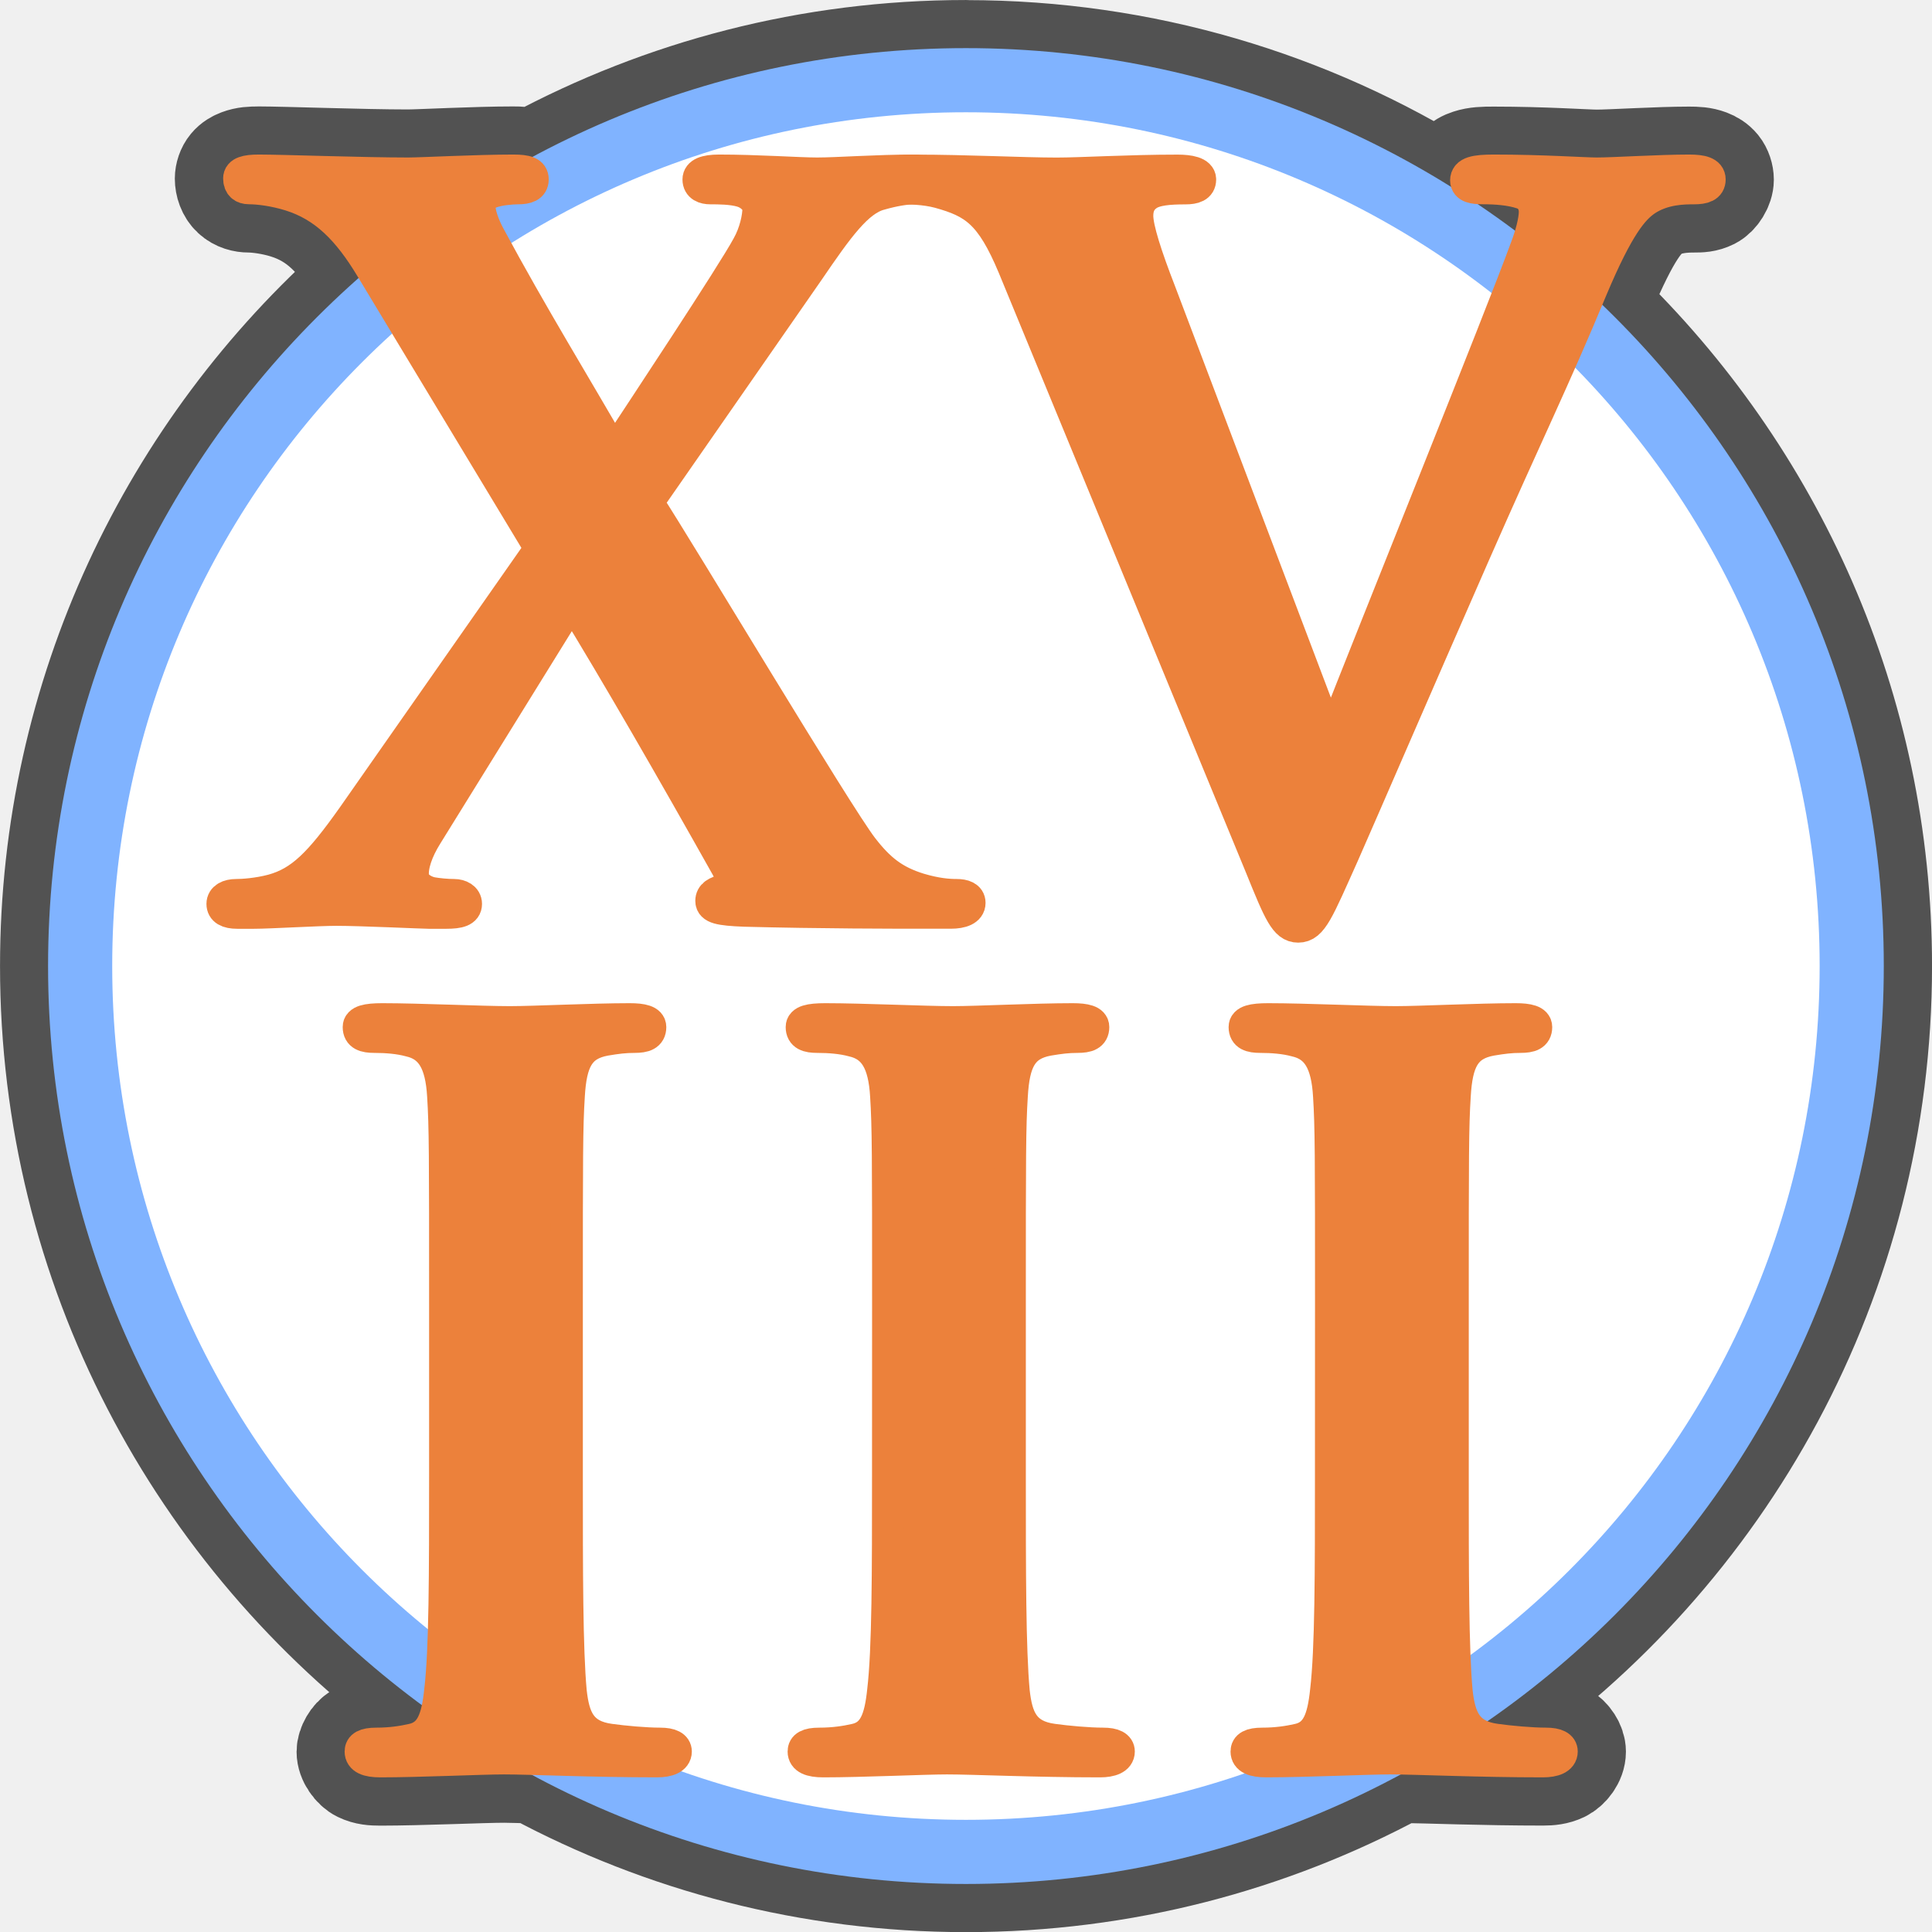
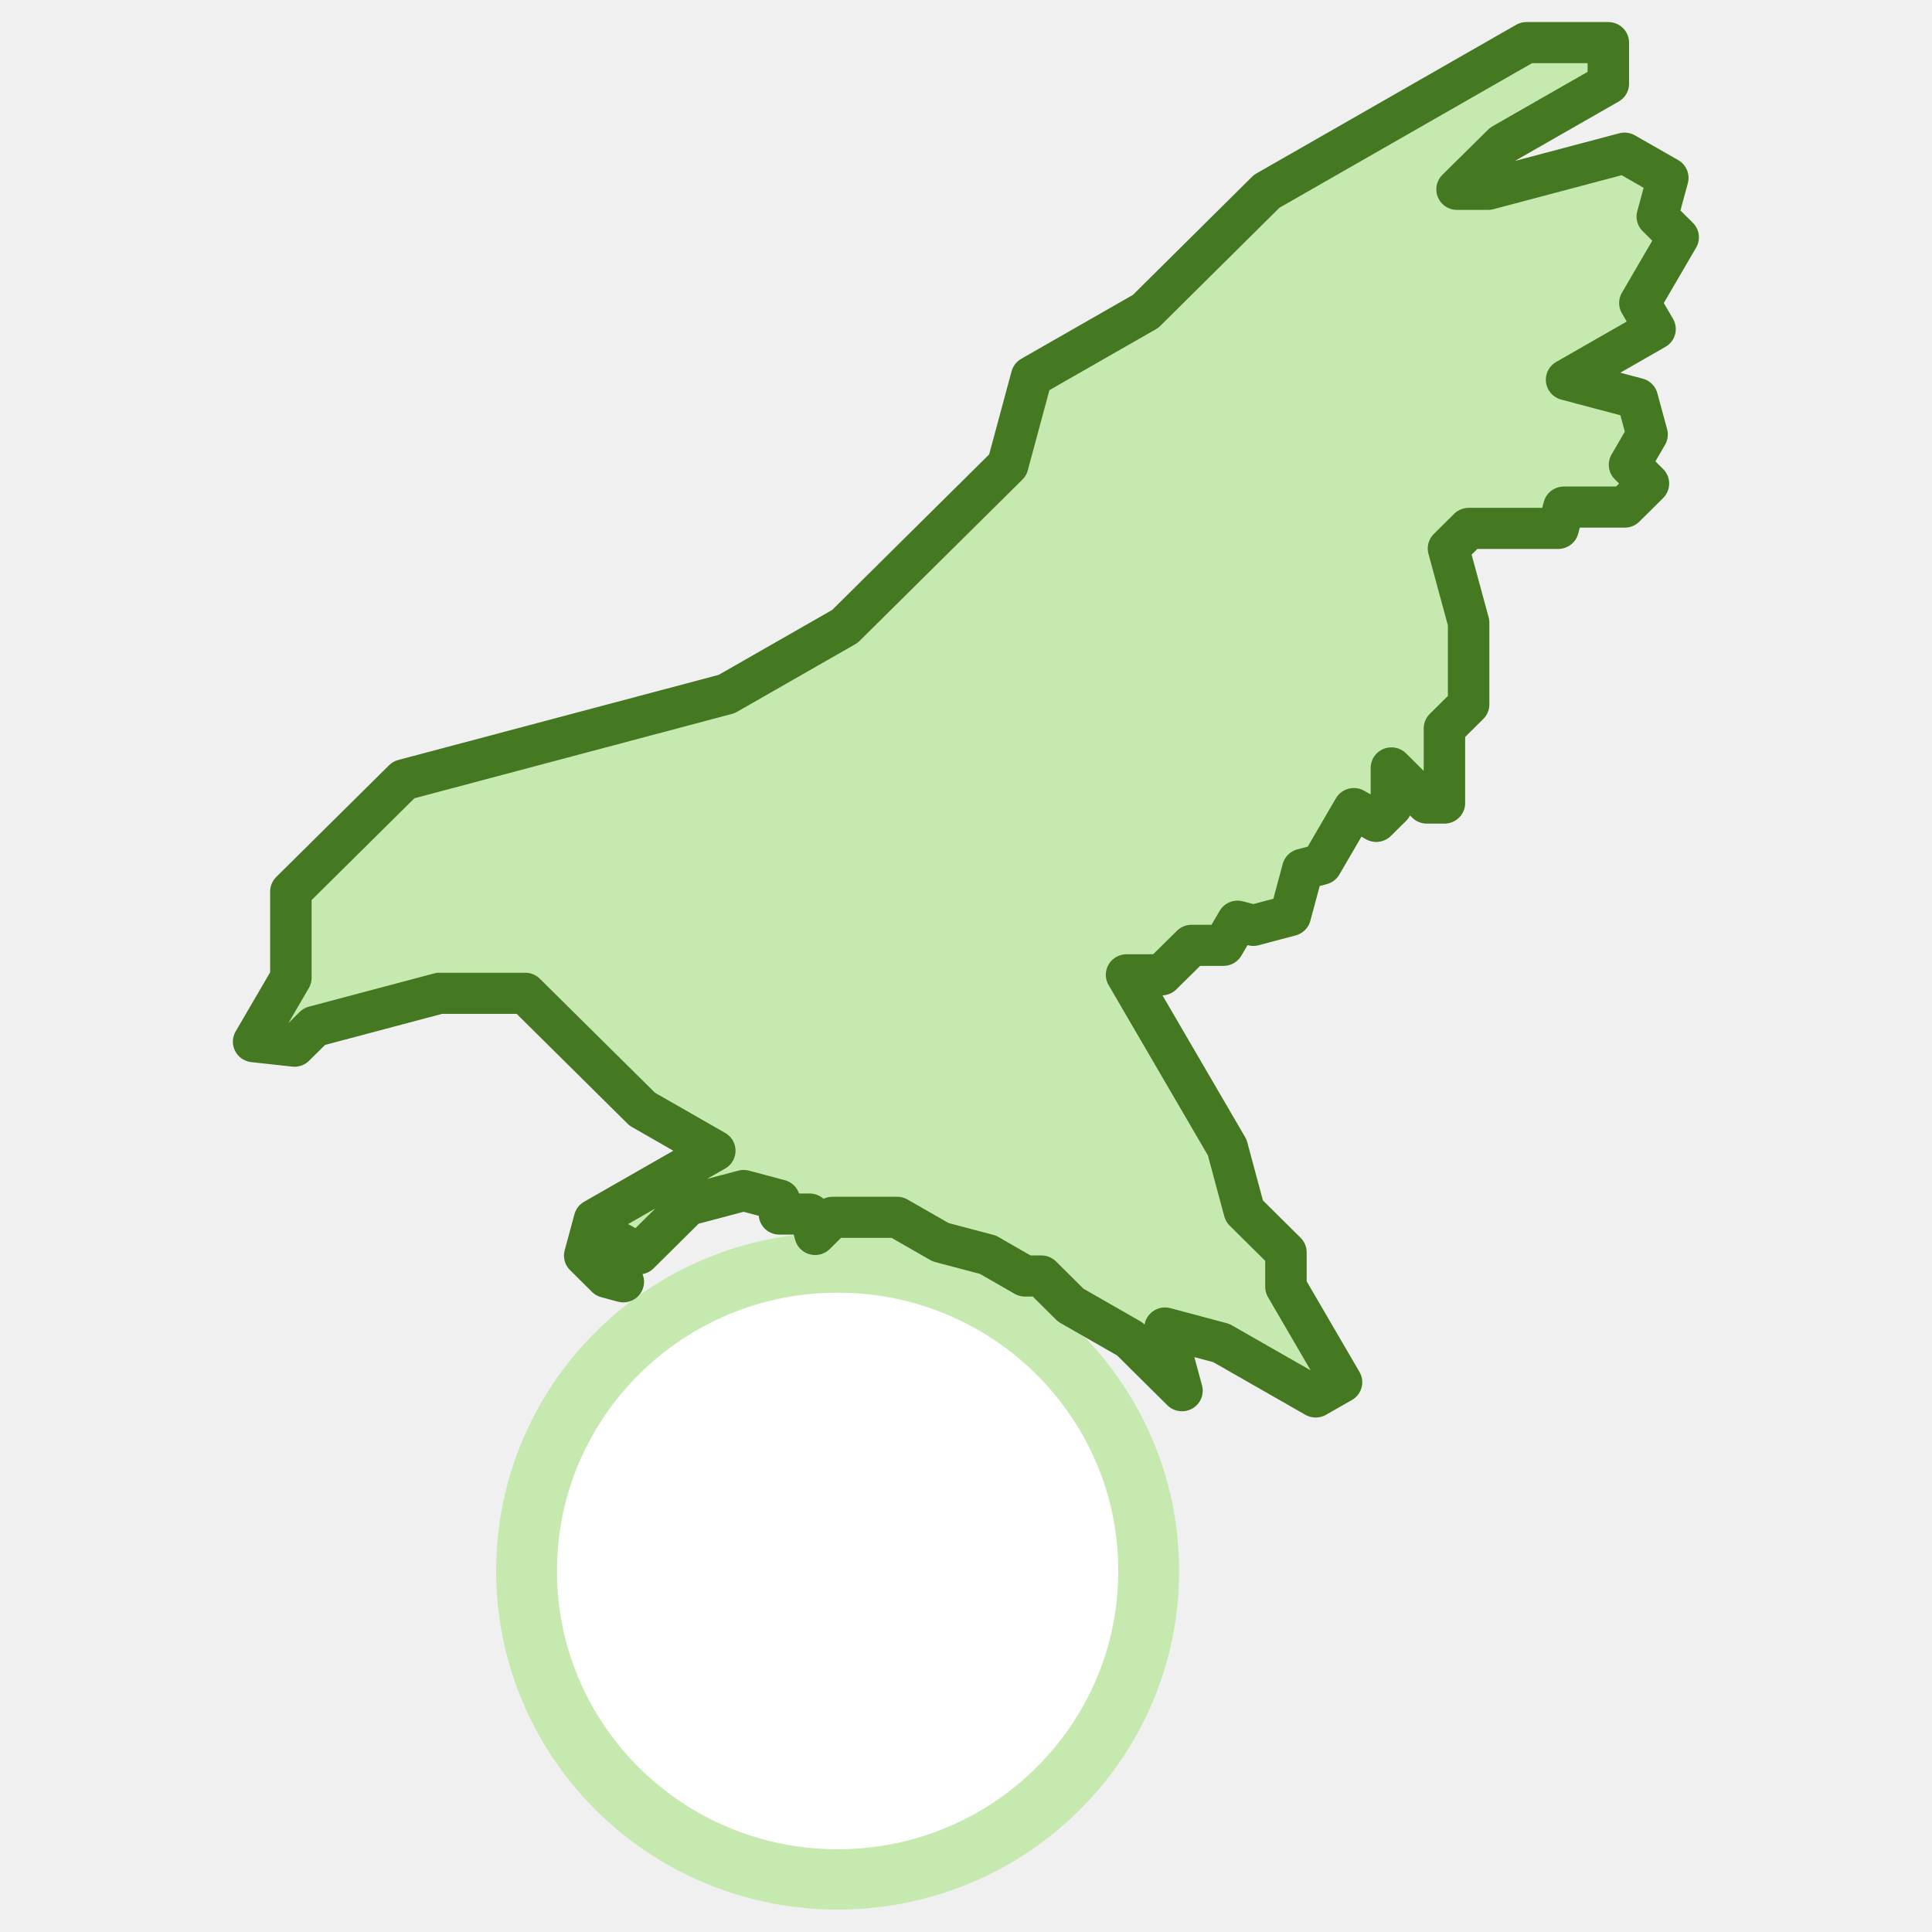
- <svg xmlns="http://www.w3.org/2000/svg" id="svg427" version="1.1" viewBox="0 0 30.117 30.119" height="30.119mm" width="30.117mm">
+ <svg xmlns="http://www.w3.org/2000/svg" width="30.117mm" height="30.119mm" viewBox="0 0 30.117 30.119" version="1.1" id="svg427">
  <defs id="defs421" />
-   <g transform="translate(-87.23258,-88.25971)" id="layer1">
-     <path d="m 102.291,89.01 c -2.445,0 -4.746,0.616 -6.76,1.699 -0.102,-0.037 -0.193,-0.04 -0.302,-0.04 -0.58,0 -1.46,0.047 -1.639,0.047 -0.709,0 -1.938,-0.047 -2.326,-0.047 v 5.2e-4 c -0.112,0 -0.207,0.003 -0.314,0.043 -0.053,0.02 -0.114,0.052 -0.164,0.112 -0.05,0.06 -0.078,0.147 -0.078,0.219 0,0.101 0.037,0.219 0.123,0.299 0.086,0.08 0.194,0.104 0.281,0.104 0.12,0 0.351,0.028 0.568,0.096 0.468,0.147 0.779,0.452 1.131,1.039 l 0.012,0.02 c -2.966,2.623 -4.84,6.453 -4.84,10.719 10e-7,4.722 2.294,8.912 5.826,11.52 -0.018,0.082 -0.037,0.148 -0.058,0.189 -0.04,0.076 -0.058,0.093 -0.149,0.111 a 0.25,0.25 0 0 0 -0.004,0 c -0.126,0.028 -0.291,0.055 -0.498,0.055 -0.113,0 -0.207,0.008 -0.311,0.065 -0.103,0.057 -0.183,0.204 -0.183,0.308 0,0.137 0.109,0.288 0.221,0.342 0.112,0.054 0.217,0.06 0.336,0.06 0.625,0 1.597,-0.045 1.928,-0.045 0.092,0 0.301,0.007 0.45,0.011 2.012,1.08 4.311,1.694 6.752,1.694 2.447,-10e-6 4.75,-0.617 6.765,-1.702 0.446,0.006 1.296,0.041 2.231,0.041 0.107,0 0.211,-0.009 0.318,-0.06 0.107,-0.052 0.223,-0.193 0.223,-0.342 1e-5,-0.122 -0.094,-0.258 -0.193,-0.311 -0.1,-0.052 -0.194,-0.062 -0.301,-0.062 -0.207,0 -0.545,-0.03 -0.746,-0.058 a 0.25,0.25 0 0 0 -0.002,0 c -0.077,-0.01 -0.128,-0.025 -0.169,-0.043 3.733,-2.584 6.183,-6.894 6.183,-11.773 0,-4.047 -1.686,-7.7 -4.391,-10.304 0.024,-0.057 0.044,-0.103 0.069,-0.161 v -0.002 c 0.404,-0.958 0.6,-1.159 0.752,-1.264 0.201,-0.133 0.457,-0.143 0.61,-0.143 0.093,0 0.184,-5.6e-4 0.291,-0.054 0.107,-0.054 0.203,-0.207 0.203,-0.332 0,-0.074 -0.027,-0.162 -0.078,-0.225 -0.051,-0.062 -0.114,-0.098 -0.17,-0.119 -0.112,-0.042 -0.212,-0.045 -0.325,-0.045 -0.476,0 -1.206,0.047 -1.437,0.047 -0.161,0 -0.832,-0.047 -1.608,-0.047 -0.154,0 -0.275,0.002 -0.4,0.043 -0.063,0.02 -0.133,0.055 -0.191,0.121 -0.058,0.067 -0.086,0.161 -0.086,0.238 0,0.034 0.007,0.07 0.018,0.106 -2.196,-1.372 -4.787,-2.168 -7.564,-2.168 z m 7.978,2.433 c 0.027,8.7e-4 0.054,0.002 0.079,0.002 0.186,0 0.397,0.019 0.533,0.064 0.032,0.011 0.027,0.014 0.027,0.053 0,0.043 -0.028,0.162 -0.064,0.289 -0.188,-0.141 -0.38,-0.276 -0.576,-0.408 z" style="color:#000000;font-style:normal;font-variant:normal;font-weight:normal;font-stretch:normal;font-size:medium;line-height:normal;font-family:sans-serif;font-variant-ligatures:normal;font-variant-position:normal;font-variant-caps:normal;font-variant-numeric:normal;font-variant-alternates:normal;font-variant-east-asian:normal;font-feature-settings:normal;font-variation-settings:normal;text-indent:0;text-align:start;text-decoration:none;text-decoration-line:none;text-decoration-style:solid;text-decoration-color:#000000;letter-spacing:normal;word-spacing:normal;text-transform:none;writing-mode:lr-tb;direction:ltr;text-orientation:mixed;dominant-baseline:auto;baseline-shift:baseline;text-anchor:start;white-space:normal;shape-padding:0;shape-margin:0;inline-size:0;clip-rule:nonzero;display:inline;overflow:visible;visibility:visible;isolation:auto;mix-blend-mode:normal;color-interpolation:sRGB;color-interpolation-filters:linearRGB;solid-color:#000000;solid-opacity:1;vector-effect:none;fill:#ffffff;fill-opacity:1;fill-rule:nonzero;stroke:#525252;stroke-width:1.5;stroke-linecap:round;stroke-linejoin:round;stroke-miterlimit:4;stroke-dasharray:none;stroke-dashoffset:1.134;stroke-opacity:1;paint-order:markers fill stroke;color-rendering:auto;image-rendering:auto;shape-rendering:auto;text-rendering:auto;enable-background:accumulate;stop-color:#000000" id="path1997" />
-     <g style="opacity:1" id="g1957">
-       <path id="path1959" d="m 116.099,103.319 c 0,7.626 -6.182,13.809 -13.809,13.809 -7.626,0 -13.809,-6.182 -13.809,-13.809 -2e-6,-7.626 6.182,-13.809 13.809,-13.809 7.626,2e-6 13.809,6.182 13.809,13.809 z" style="color:#000000;font-style:normal;font-variant:normal;font-weight:normal;font-stretch:normal;font-size:medium;line-height:normal;font-family:sans-serif;font-variant-ligatures:normal;font-variant-position:normal;font-variant-caps:normal;font-variant-numeric:normal;font-variant-alternates:normal;font-variant-east-asian:normal;font-feature-settings:normal;font-variation-settings:normal;text-indent:0;text-align:start;text-decoration:none;text-decoration-line:none;text-decoration-style:solid;text-decoration-color:#000000;letter-spacing:normal;word-spacing:normal;text-transform:none;writing-mode:lr-tb;direction:ltr;text-orientation:mixed;dominant-baseline:auto;baseline-shift:baseline;text-anchor:start;white-space:normal;shape-padding:0;shape-margin:0;inline-size:0;clip-rule:nonzero;display:inline;overflow:visible;visibility:visible;isolation:auto;mix-blend-mode:normal;color-interpolation:sRGB;color-interpolation-filters:linearRGB;solid-color:#000000;solid-opacity:1;vector-effect:none;fill:#ffffff;fill-opacity:1;fill-rule:nonzero;stroke:none;stroke-width:1;stroke-linecap:round;stroke-linejoin:round;stroke-miterlimit:4;stroke-dasharray:none;stroke-dashoffset:1.134;stroke-opacity:1;paint-order:markers fill stroke;color-rendering:auto;image-rendering:auto;shape-rendering:auto;text-rendering:auto;enable-background:accumulate;stop-color:#000000;stop-opacity:1" />
-       <path id="path1961" d="m 102.291,89.01 c -7.897,-10e-7 -14.309,6.412 -14.309,14.309 2e-6,7.897 6.412,14.311 14.309,14.311 7.897,-1e-5 14.309,-6.414 14.309,-14.311 0,-7.897 -6.412,-14.309 -14.309,-14.309 z m 0,1 c 7.356,2e-6 13.309,5.952 13.309,13.309 0,7.356 -5.952,13.311 -13.309,13.311 -7.356,0 -13.309,-5.954 -13.309,-13.311 -2e-6,-7.356 5.952,-13.309 13.309,-13.309 z" style="color:#000000;font-style:normal;font-variant:normal;font-weight:normal;font-stretch:normal;font-size:medium;line-height:normal;font-family:sans-serif;font-variant-ligatures:normal;font-variant-position:normal;font-variant-caps:normal;font-variant-numeric:normal;font-variant-alternates:normal;font-variant-east-asian:normal;font-feature-settings:normal;font-variation-settings:normal;text-indent:0;text-align:start;text-decoration:none;text-decoration-line:none;text-decoration-style:solid;text-decoration-color:#000000;letter-spacing:normal;word-spacing:normal;text-transform:none;writing-mode:lr-tb;direction:ltr;text-orientation:mixed;dominant-baseline:auto;baseline-shift:baseline;text-anchor:start;white-space:normal;shape-padding:0;shape-margin:0;inline-size:0;clip-rule:nonzero;display:inline;overflow:visible;visibility:visible;isolation:auto;mix-blend-mode:normal;color-interpolation:sRGB;color-interpolation-filters:linearRGB;solid-color:#000000;solid-opacity:1;vector-effect:none;fill:#80b3ff;fill-opacity:1;fill-rule:nonzero;stroke:none;stroke-width:1;stroke-linecap:round;stroke-linejoin:round;stroke-miterlimit:4;stroke-dasharray:none;stroke-dashoffset:1.134;stroke-opacity:1;paint-order:markers fill stroke;color-rendering:auto;image-rendering:auto;shape-rendering:auto;text-rendering:auto;enable-background:accumulate;stop-color:#000000;stop-opacity:1" />
-     </g>
-     <g style="font-style:normal;font-variant:normal;font-weight:bold;font-stretch:normal;font-size:15.305px;line-height:0.85;font-family:'TeX Gyre Adventor';-inkscape-font-specification:'TeX Gyre Adventor Bold';letter-spacing:0px;word-spacing:0px;display:inline;fill:#ec813b;fill-opacity:1;stroke:#ec813b;stroke-width:0.5;stroke-linecap:round;stroke-linejoin:round;stroke-miterlimit:4;stroke-dasharray:none;stroke-opacity:1" id="text5435" aria-label="XV">
-       <path id="path2181" style="font-style:normal;font-variant:normal;font-weight:bold;font-stretch:normal;line-height:0.85;font-family:'Trajan Pro';-inkscape-font-specification:'Trajan Pro Bold';text-align:center;text-anchor:middle;fill:#ec813b;fill-opacity:1;stroke:#ec813b;stroke-width:0.5;stroke-linecap:round;stroke-linejoin:round;stroke-miterlimit:4;stroke-dasharray:none;stroke-opacity:1" d="m 99.835,92.481 c 0.459,-0.673 0.765,-1.102 1.117,-1.194 0.214,-0.061 0.398,-0.092 0.551,-0.092 0.153,0 0.245,-0.046 0.245,-0.138 0,-0.092 -0.107,-0.138 -0.275,-0.138 -0.566,0 -1.194,0.046 -1.5,0.046 -0.291,0 -0.934,-0.046 -1.53,-0.046 -0.214,0 -0.321,0.046 -0.321,0.138 0,0.107 0.092,0.138 0.184,0.138 0.122,0 0.337,0 0.49,0.046 0.153,0.046 0.26,0.168 0.26,0.275 0,0.122 -0.046,0.367 -0.168,0.582 -0.23,0.429 -1.638,2.556 -2.081,3.229 -0.597,-1.041 -1.286,-2.158 -1.944,-3.382 -0.092,-0.168 -0.153,-0.352 -0.153,-0.444 0,-0.092 0.046,-0.199 0.184,-0.245 0.122,-0.046 0.321,-0.061 0.413,-0.061 0.138,0 0.23,-0.031 0.23,-0.138 0,-0.107 -0.092,-0.138 -0.306,-0.138 -0.566,0 -1.423,0.046 -1.638,0.046 -0.719,0 -1.959,-0.046 -2.326,-0.046 -0.199,0 -0.306,0.031 -0.306,0.122 0,0.107 0.061,0.153 0.153,0.153 0.153,0 0.398,0.031 0.643,0.107 0.536,0.168 0.903,0.536 1.27,1.148 l 2.632,4.362 -2.923,4.178 c -0.52,0.735 -0.811,1.025 -1.255,1.148 -0.23,0.061 -0.459,0.076 -0.566,0.076 -0.122,0 -0.214,0.046 -0.214,0.138 0,0.092 0.077,0.138 0.23,0.138 h 0.26 c 0.245,0 0.995,-0.046 1.286,-0.046 0.383,0 1.347,0.046 1.439,0.046 h 0.275 c 0.199,0 0.306,-0.031 0.306,-0.138 0,-0.092 -0.092,-0.138 -0.184,-0.138 -0.122,0 -0.26,-0.015 -0.352,-0.031 -0.138,-0.031 -0.275,-0.122 -0.291,-0.26 -0.015,-0.168 0.061,-0.398 0.214,-0.643 l 2.265,-3.658 c 0.704,1.148 1.576,2.663 2.418,4.163 0.107,0.199 0.046,0.337 -0.031,0.352 -0.138,0.031 -0.214,0.076 -0.214,0.168 0,0.107 0.122,0.138 0.52,0.153 1.178,0.031 2.388,0.031 2.755,0.031 h 0.459 c 0.168,0 0.291,-0.046 0.291,-0.153 0,-0.092 -0.092,-0.122 -0.199,-0.122 -0.138,0 -0.321,-0.015 -0.582,-0.092 -0.398,-0.122 -0.627,-0.306 -0.888,-0.643 -0.383,-0.49 -2.862,-4.637 -3.352,-5.387 z" />
-       <path id="path2183" style="font-style:normal;font-variant:normal;font-weight:bold;font-stretch:normal;line-height:0.85;font-family:'Trajan Pro';-inkscape-font-specification:'Trajan Pro Bold';text-align:center;text-anchor:middle;fill:#ec813b;fill-opacity:1;stroke:#ec813b;stroke-width:0.5;stroke-linecap:round;stroke-linejoin:round;stroke-miterlimit:4;stroke-dasharray:none;stroke-opacity:1" d="m 106.889,101.771 c 0.291,0.719 0.383,0.934 0.582,0.934 0.214,0 0.306,-0.245 0.704,-1.133 0.337,-0.765 1.056,-2.433 2.036,-4.668 0.826,-1.882 1.24,-2.709 1.837,-4.148 0.413,-0.98 0.643,-1.24 0.842,-1.377 0.275,-0.184 0.597,-0.184 0.75,-0.184 0.153,0 0.245,-0.031 0.245,-0.138 0,-0.107 -0.122,-0.138 -0.321,-0.138 -0.459,0 -1.178,0.046 -1.439,0.046 -0.199,0 -0.842,-0.046 -1.607,-0.046 -0.291,0 -0.429,0.031 -0.429,0.153 0,0.107 0.122,0.122 0.26,0.122 0.199,0 0.429,0.015 0.612,0.077 0.138,0.046 0.199,0.168 0.199,0.291 0,0.138 -0.061,0.367 -0.138,0.566 -0.367,1.01 -2.357,5.938 -3.015,7.622 h -0.061 l -2.632,-6.948 c -0.214,-0.551 -0.352,-0.98 -0.352,-1.178 0,-0.138 0.046,-0.245 0.153,-0.321 0.122,-0.092 0.352,-0.107 0.597,-0.107 0.138,0 0.23,-0.031 0.23,-0.138 0,-0.107 -0.168,-0.138 -0.352,-0.138 -0.765,0 -1.5,0.046 -1.882,0.046 -0.536,0 -1.408,-0.046 -2.219,-0.046 -0.23,0 -0.398,0.015 -0.398,0.138 0,0.092 0.046,0.138 0.184,0.138 0.122,0 0.367,0 0.597,0.061 0.551,0.153 0.811,0.321 1.163,1.163 z" />
-     </g>
-     <g style="font-style:normal;font-variant:normal;font-weight:bold;font-stretch:normal;font-size:15.305px;line-height:0.85;font-family:'TeX Gyre Adventor';-inkscape-font-specification:'TeX Gyre Adventor Bold';letter-spacing:0px;word-spacing:0px;display:inline;fill:#ec813b;fill-opacity:1;stroke:#ec813b;stroke-width:0.5;stroke-linecap:round;stroke-linejoin:round;stroke-miterlimit:4;stroke-dasharray:none;stroke-opacity:1" id="text459" aria-label="III">
-       <path id="path2186" style="font-style:normal;font-variant:normal;font-weight:bold;font-stretch:normal;line-height:0.85;font-family:'Trajan Pro';-inkscape-font-specification:'Trajan Pro Bold';text-align:center;text-anchor:middle;fill:#ec813b;fill-opacity:1;stroke:#ec813b;stroke-width:0.5;stroke-linecap:round;stroke-linejoin:round;stroke-miterlimit:4;stroke-dasharray:none;stroke-opacity:1" d="m 94.172,111.281 c 0,1.485 0,2.694 -0.077,3.336 -0.046,0.444 -0.138,0.704 -0.444,0.765 -0.138,0.031 -0.321,0.061 -0.551,0.061 -0.184,0 -0.245,0.046 -0.245,0.122 0,0.107 0.107,0.153 0.306,0.153 0.612,0 1.576,-0.046 1.928,-0.046 0.413,0 1.377,0.046 2.388,0.046 0.168,0 0.291,-0.046 0.291,-0.153 0,-0.076 -0.077,-0.122 -0.245,-0.122 -0.23,0 -0.566,-0.031 -0.781,-0.061 -0.459,-0.061 -0.566,-0.337 -0.612,-0.75 -0.061,-0.658 -0.061,-1.867 -0.061,-3.352 V 108.587 c 0,-2.326 0,-2.755 0.031,-3.245 0.031,-0.536 0.153,-0.796 0.566,-0.872 0.184,-0.031 0.306,-0.046 0.459,-0.046 0.153,0 0.245,-0.031 0.245,-0.153 0,-0.092 -0.122,-0.122 -0.321,-0.122 -0.582,0 -1.485,0.046 -1.867,0.046 -0.444,0 -1.408,-0.046 -1.99,-0.046 -0.245,0 -0.367,0.031 -0.367,0.122 0,0.122 0.092,0.153 0.245,0.153 0.184,0 0.383,0.015 0.551,0.061 0.337,0.076 0.49,0.337 0.52,0.857 0.031,0.49 0.031,0.918 0.031,3.245 z" />
-       <path id="path2188" style="font-style:normal;font-variant:normal;font-weight:bold;font-stretch:normal;line-height:0.85;font-family:'Trajan Pro';-inkscape-font-specification:'Trajan Pro Bold';text-align:center;text-anchor:middle;fill:#ec813b;fill-opacity:1;stroke:#ec813b;stroke-width:0.5;stroke-linecap:round;stroke-linejoin:round;stroke-miterlimit:4;stroke-dasharray:none;stroke-opacity:1" d="m 101.077,111.281 c 0,1.485 0,2.694 -0.076,3.336 -0.046,0.444 -0.138,0.704 -0.444,0.765 -0.138,0.031 -0.321,0.061 -0.551,0.061 -0.184,0 -0.245,0.046 -0.245,0.122 0,0.107 0.107,0.153 0.306,0.153 0.612,0 1.576,-0.046 1.928,-0.046 0.413,0 1.377,0.046 2.388,0.046 0.168,0 0.291,-0.046 0.291,-0.153 0,-0.076 -0.076,-0.122 -0.245,-0.122 -0.23,0 -0.566,-0.031 -0.781,-0.061 -0.459,-0.061 -0.566,-0.337 -0.612,-0.75 -0.061,-0.658 -0.061,-1.867 -0.061,-3.352 V 108.587 c 0,-2.326 0,-2.755 0.031,-3.245 0.031,-0.536 0.153,-0.796 0.566,-0.872 0.184,-0.031 0.306,-0.046 0.459,-0.046 0.153,0 0.245,-0.031 0.245,-0.153 0,-0.092 -0.122,-0.122 -0.321,-0.122 -0.582,0 -1.485,0.046 -1.867,0.046 -0.444,0 -1.408,-0.046 -1.99,-0.046 -0.245,0 -0.367,0.031 -0.367,0.122 0,0.122 0.092,0.153 0.245,0.153 0.184,0 0.383,0.015 0.551,0.061 0.337,0.076 0.49,0.337 0.52,0.857 0.031,0.49 0.031,0.918 0.031,3.245 z" />
-       <path id="path2190" style="font-style:normal;font-variant:normal;font-weight:bold;font-stretch:normal;line-height:0.85;font-family:'Trajan Pro';-inkscape-font-specification:'Trajan Pro Bold';text-align:center;text-anchor:middle;fill:#ec813b;fill-opacity:1;stroke:#ec813b;stroke-width:0.5;stroke-linecap:round;stroke-linejoin:round;stroke-miterlimit:4;stroke-dasharray:none;stroke-opacity:1" d="m 107.982,111.281 c 0,1.485 0,2.694 -0.076,3.336 -0.046,0.444 -0.138,0.704 -0.444,0.765 -0.138,0.031 -0.321,0.061 -0.551,0.061 -0.184,0 -0.245,0.046 -0.245,0.122 0,0.107 0.107,0.153 0.306,0.153 0.612,0 1.576,-0.046 1.928,-0.046 0.413,0 1.377,0.046 2.388,0.046 0.168,0 0.291,-0.046 0.291,-0.153 0,-0.076 -0.076,-0.122 -0.245,-0.122 -0.23,0 -0.566,-0.031 -0.781,-0.061 -0.459,-0.061 -0.566,-0.337 -0.612,-0.75 -0.061,-0.658 -0.061,-1.867 -0.061,-3.352 V 108.587 c 0,-2.326 0,-2.755 0.031,-3.245 0.031,-0.536 0.153,-0.796 0.566,-0.872 0.184,-0.031 0.306,-0.046 0.459,-0.046 0.153,0 0.245,-0.031 0.245,-0.153 0,-0.092 -0.122,-0.122 -0.321,-0.122 -0.582,0 -1.485,0.046 -1.867,0.046 -0.444,0 -1.408,-0.046 -1.99,-0.046 -0.245,0 -0.367,0.031 -0.367,0.122 0,0.122 0.092,0.153 0.245,0.153 0.184,0 0.383,0.015 0.551,0.061 0.337,0.076 0.49,0.337 0.52,0.857 0.031,0.49 0.031,0.918 0.031,3.245 z" />
+   <g id="layer1" transform="translate(-87.23258,-88.25971)">
+     <g style="stroke-width:0.429" transform="matrix(2.341905,0,0,2.322211,-58.93447,-109.3229)" id="g231">
+       <g style="stroke:#c6e9af;stroke-width:0.241;stroke-miterlimit:4;stroke-dasharray:none" id="g1099" transform="matrix(1.144062,0,0,1.144062,-93.32297,17.91281)">
+         <path d="m 142.81,67.931 c 0,1 -0.81,1.81 -1.81,1.81 -1,-10e-7 -1.81,-0.81 -1.81,-1.81 0,-1 0.81,-1.81 1.81,-1.81 1,10e-7 1.81,0.81 1.81,1.81 z" style="fill:#ffffff;stroke:#c6e9af;stroke-width:0.354;stroke-linejoin:round;stroke-miterlimit:4;stroke-dasharray:none;stroke-dashoffset:0;paint-order:markers fill stroke" id="path1082" />
+       </g>
+       <path style="display:inline;fill:#c6e9af;stroke:#447821;stroke-width:0.276;stroke-linecap:round;stroke-linejoin:round;stroke-miterlimit:4;stroke-dasharray:none;stroke-opacity:1" d="m 64.102,92.077 0.248,-0.429 V 91.069 l 0.751,-0.75 2.15,-0.576 0.787,-0.454 1.084,-1.083 0.159,-0.594 0.759,-0.438 0.806,-0.806 1.729,-0.998 h 0.545 v 0.276 l -0.702,0.405 -0.305,0.304 h 0.206 l 0.909,-0.243 0.288,0.166 -0.07,0.26 0.139,0.139 -0.255,0.441 0.101,0.175 -0.589,0.34 0.471,0.126 0.065,0.242 -0.117,0.203 0.126,0.126 -0.158,0.158 h -0.405 l -0.038,0.143 h -0.595 l -0.135,0.135 0.134,0.498 v 0.549 l -0.161,0.161 v 0.501 h -0.117 l -0.236,-0.236 v 0.258 l -0.101,0.101 -0.149,-0.086 -0.216,0.374 -0.124,0.033 -0.083,0.311 -0.246,0.066 -0.105,-0.028 -0.094,0.162 H 70.346 l -0.199,0.198 h -0.234 l 0.67,1.159 0.114,0.427 0.277,0.277 v 0.232 l 0.37,0.64 -0.172,0.099 -0.628,-0.362 -0.375,-0.101 0.113,0.421 -0.347,-0.347 -0.393,-0.227 -0.196,-0.196 h -0.109 l -0.247,-0.143 -0.315,-0.084 -0.289,-0.167 h -0.431 l -0.115,0.115 -0.037,-0.137 h -0.201 v -0.094 l -0.238,-0.064 -0.371,0.099 -0.326,0.326 -0.124,-0.071 -0.082,0.082 0.102,0.177 -0.111,-0.03 -0.146,-0.146 0.065,-0.242 0.801,-0.462 -0.483,-0.279 -0.779,-0.778 h -0.571 l -0.833,0.223 -0.132,0.132 z" id="path1766-0" />
    </g>
  </g>
</svg>
